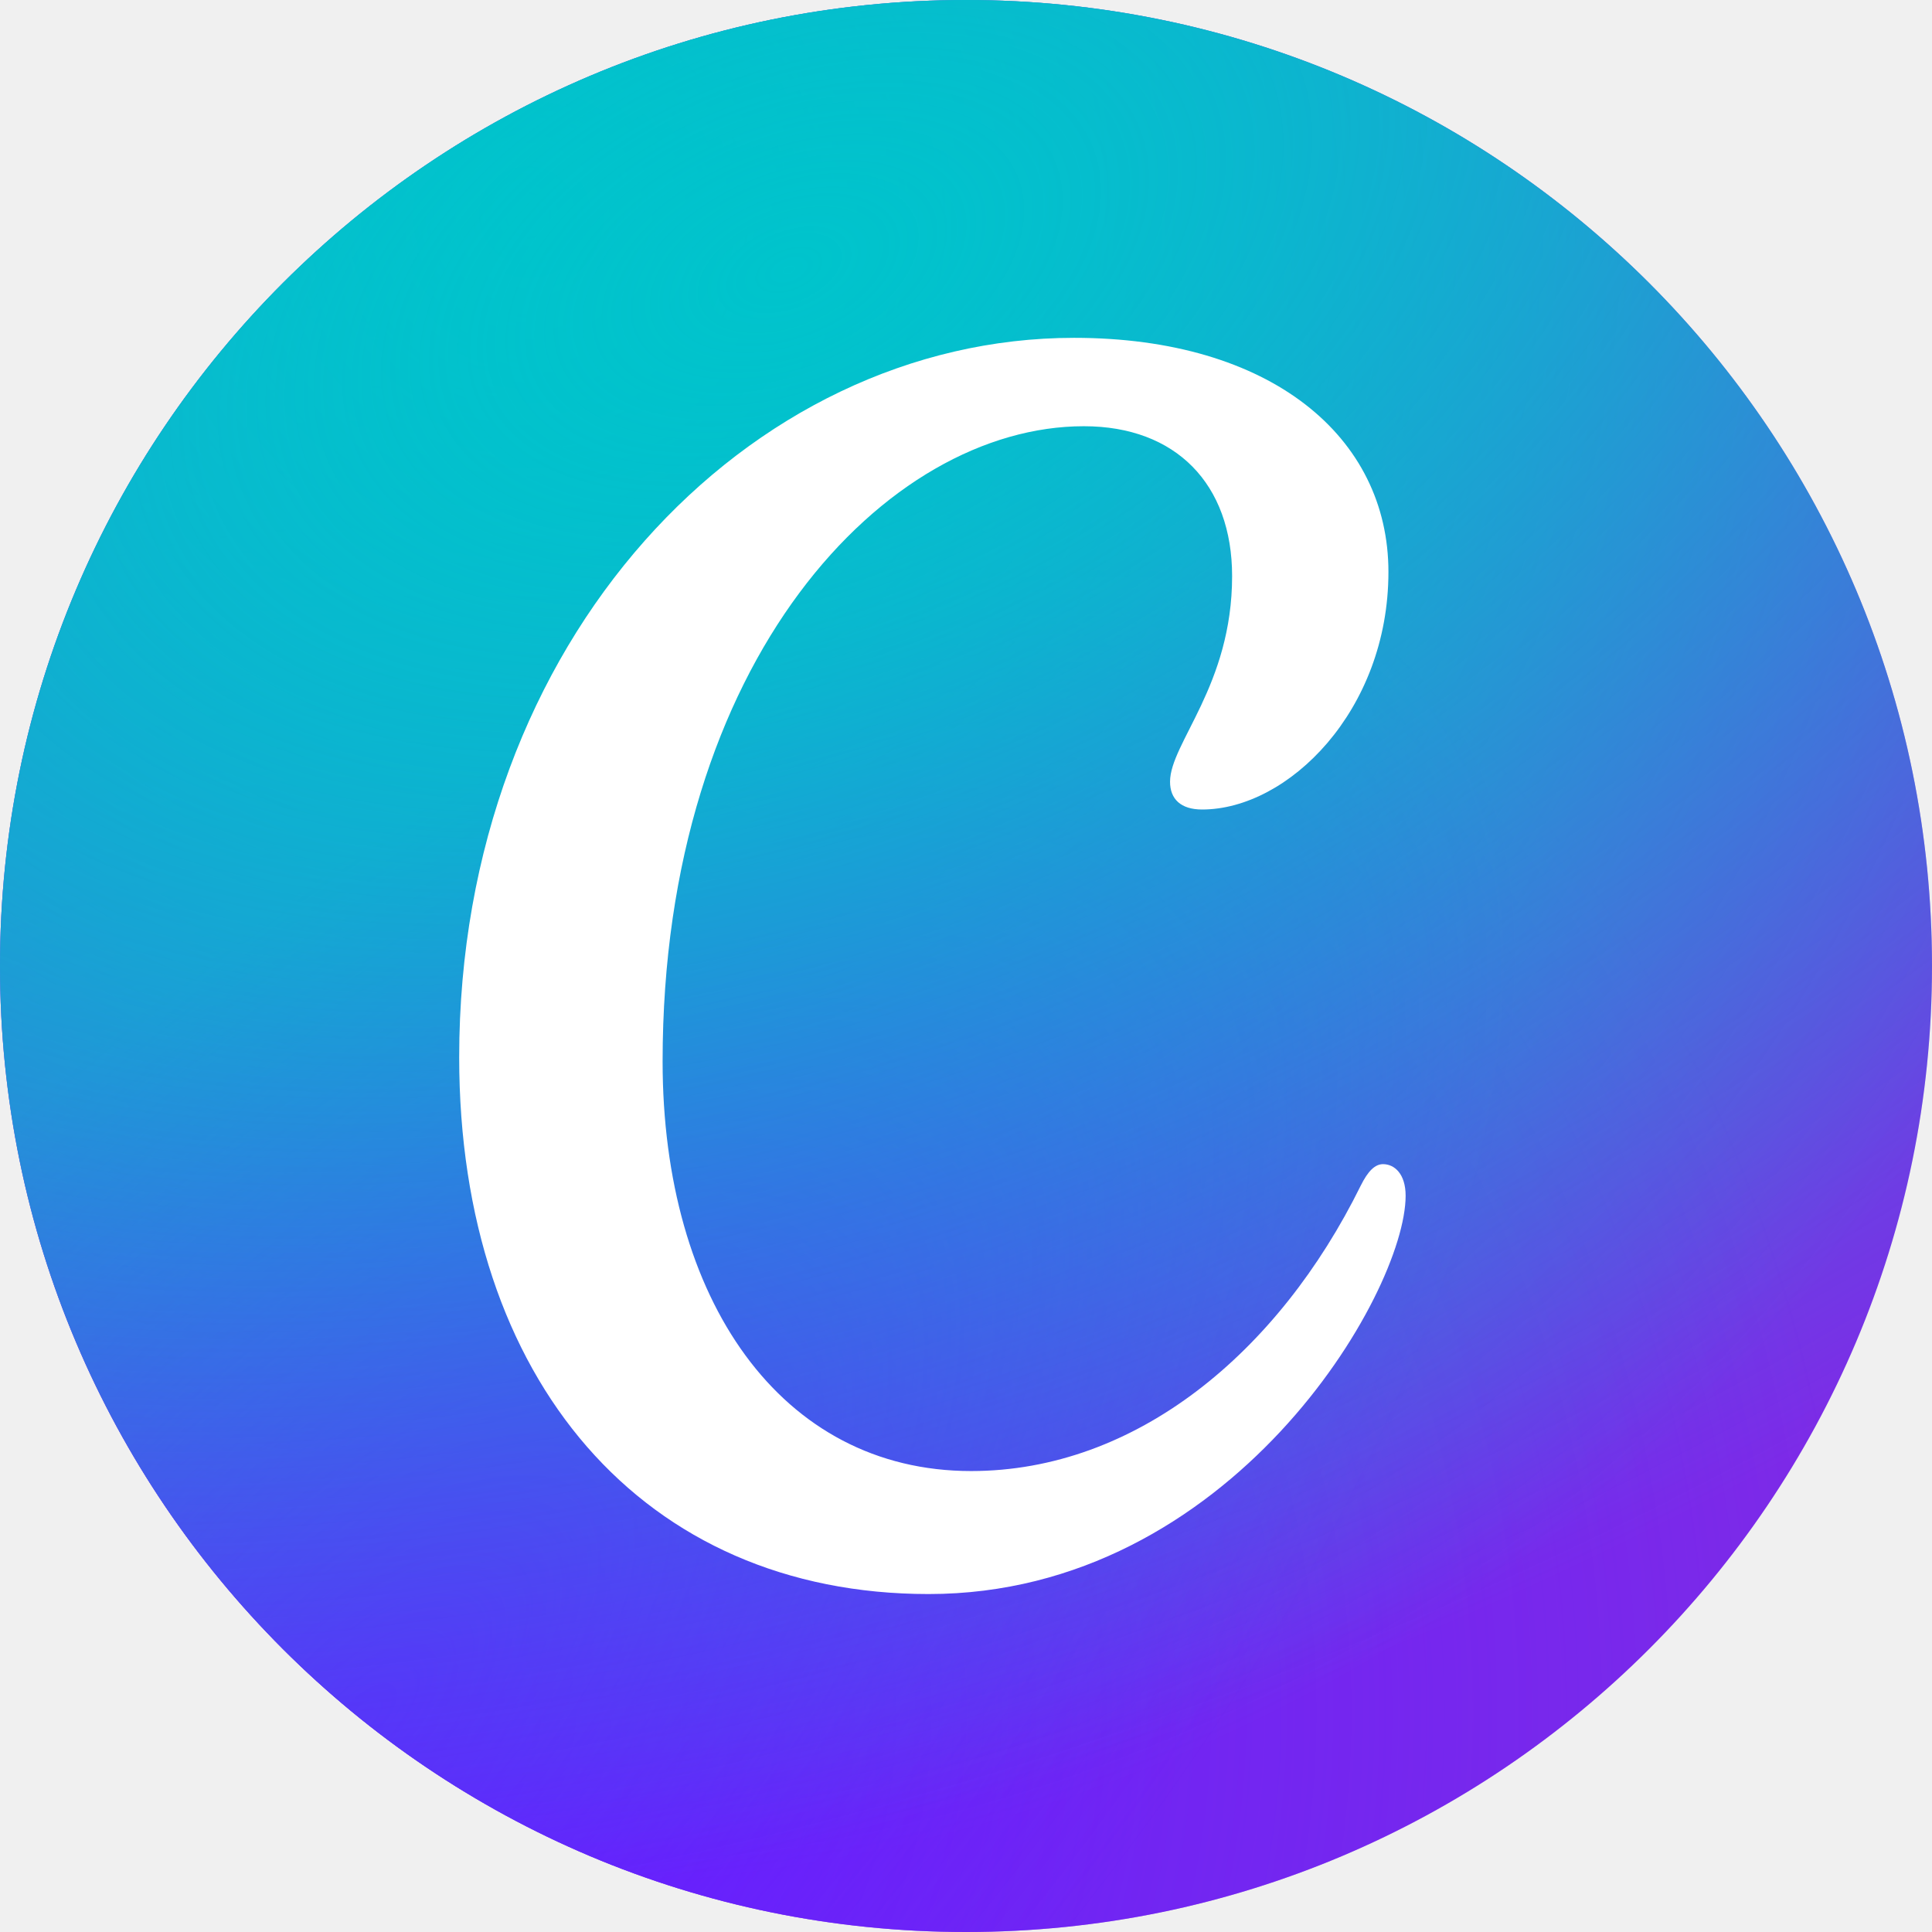
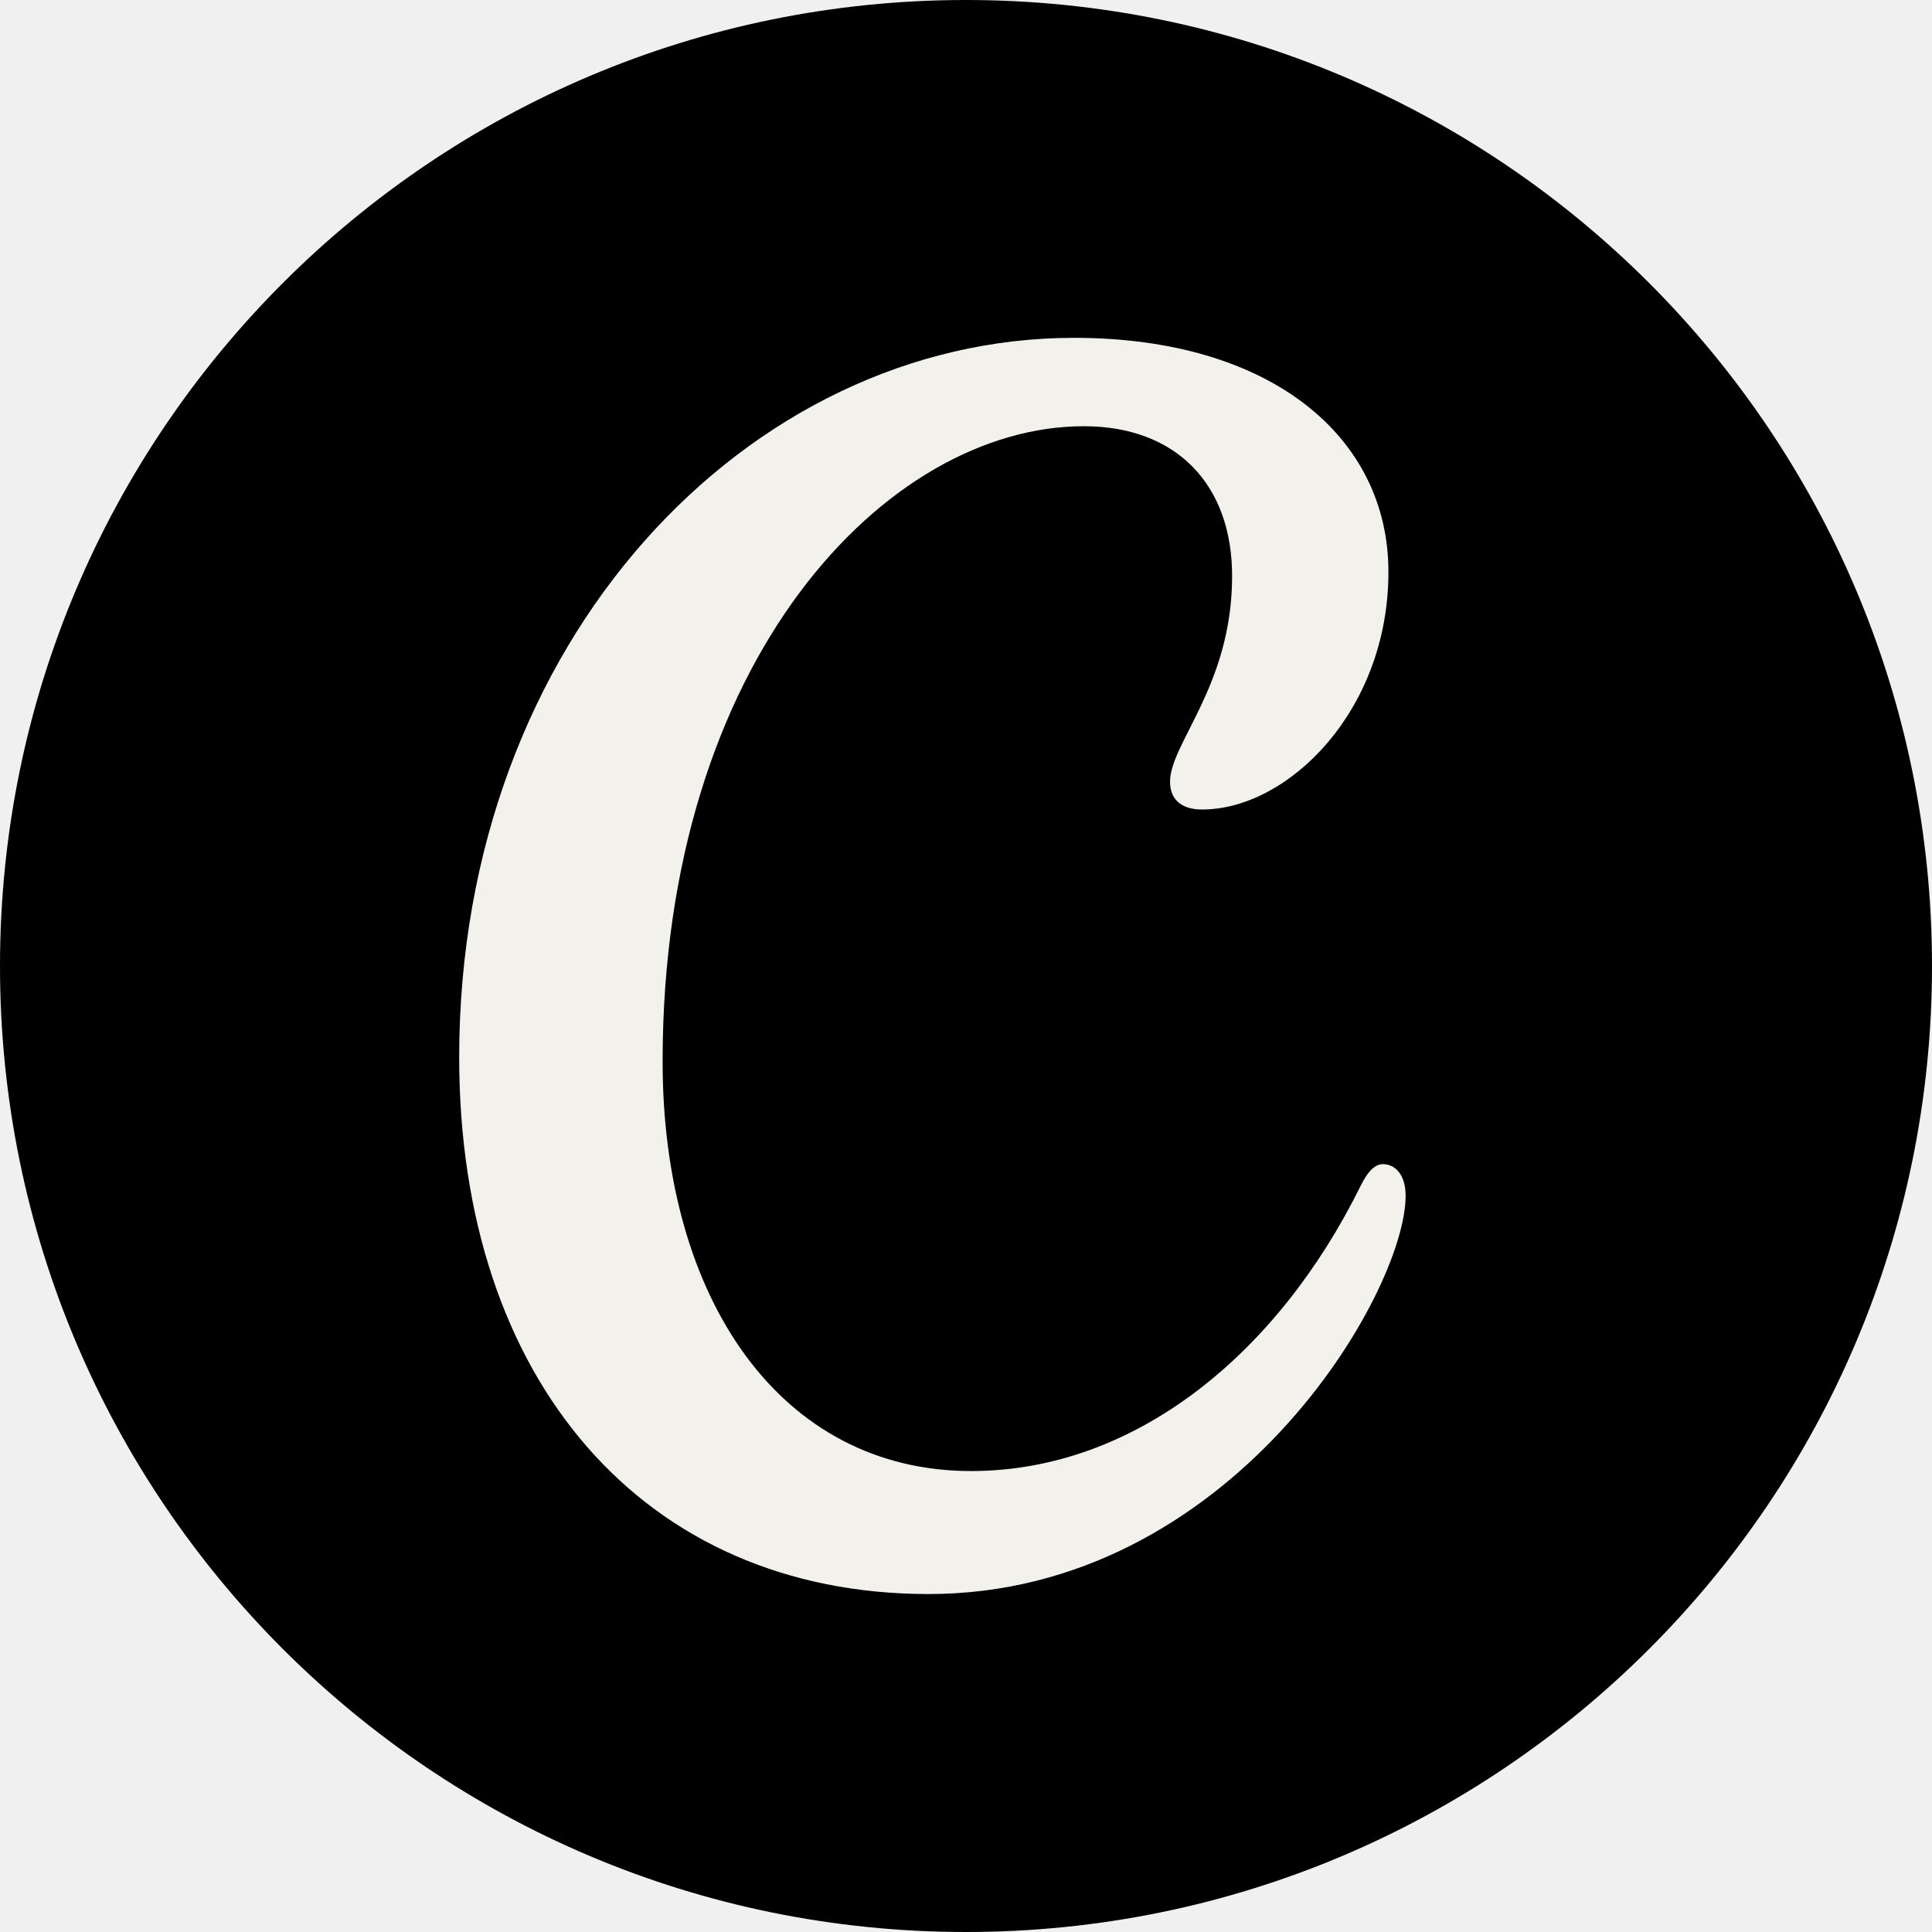
- <svg xmlns="http://www.w3.org/2000/svg" width="80" height="80" viewBox="0 0 80 80" fill="none">
-   <g clip-path="url(#canva__clip0_905_1790)">
-     <path d="M40 80C62.091 80 80 62.091 80 40C80 17.909 62.091 0 40 0C17.909 0 0 17.909 0 40C0 62.091 17.909 80 40 80Z" fill="#7D2AE7" />
-     <path d="M40 80C62.091 80 80 62.091 80 40C80 17.909 62.091 0 40 0C17.909 0 0 17.909 0 40C0 62.091 17.909 80 40 80Z" fill="url(#canva__paint0_radial_905_1790)" />
-     <path d="M40 80C62.091 80 80 62.091 80 40C80 17.909 62.091 0 40 0C17.909 0 0 17.909 0 40C0 62.091 17.909 80 40 80Z" fill="url(#canva__paint1_radial_905_1790)" />
-     <path d="M40 80C62.091 80 80 62.091 80 40C80 17.909 62.091 0 40 0C17.909 0 0 17.909 0 40C0 62.091 17.909 80 40 80Z" fill="url(#canva__paint2_radial_905_1790)" />
-     <path d="M40 80C62.091 80 80 62.091 80 40C80 17.909 62.091 0 40 0C17.909 0 0 17.909 0 40C0 62.091 17.909 80 40 80Z" fill="url(#canva__paint3_radial_905_1790)" />
-     <path d="M57.269 48.205C56.939 48.205 56.648 48.484 56.346 49.093C52.932 56.015 47.036 60.913 40.212 60.913C32.323 60.913 27.437 53.791 27.437 43.952C27.437 27.285 36.723 17.649 44.88 17.649C48.691 17.649 51.019 20.044 51.019 23.856C51.019 28.38 48.449 30.775 48.449 32.37C48.449 33.086 48.894 33.52 49.777 33.52C53.326 33.52 57.492 29.442 57.492 23.681C57.492 18.095 52.63 13.989 44.474 13.989C30.994 13.989 19.014 26.486 19.014 43.777C19.014 57.161 26.657 66.006 38.45 66.006C50.967 66.006 58.204 53.553 58.204 49.511C58.204 48.615 57.747 48.205 57.269 48.205Z" fill="white" />
-   </g>
-   <defs>
-     <radialGradient id="canva__paint0_radial_905_1790" cx="0" cy="0" r="1" gradientUnits="userSpaceOnUse" gradientTransform="translate(15.453 70.9057) rotate(-49.416) scale(61.8733)">
-       <stop stop-color="#6420FF" />
-       <stop offset="1" stop-color="#6420FF" stop-opacity="0" />
-     </radialGradient>
-     <radialGradient id="canva__paint1_radial_905_1790" cx="0" cy="0" r="1" gradientUnits="userSpaceOnUse" gradientTransform="translate(21.1788 9.09457) rotate(54.703) scale(69.7735)">
-       <stop stop-color="#00C4CC" />
-       <stop offset="1" stop-color="#00C4CC" stop-opacity="0" />
-     </radialGradient>
-     <radialGradient id="canva__paint2_radial_905_1790" cx="0" cy="0" r="1" gradientUnits="userSpaceOnUse" gradientTransform="translate(15.4526 70.9053) rotate(-45.1954) scale(61.1242 28.1118)">
-       <stop stop-color="#6420FF" />
-       <stop offset="1" stop-color="#6420FF" stop-opacity="0" />
-     </radialGradient>
-     <radialGradient id="canva__paint3_radial_905_1790" cx="0" cy="0" r="1" gradientUnits="userSpaceOnUse" gradientTransform="translate(32.7158 10.7789) rotate(66.5198) scale(62.9836 105.512)">
-       <stop stop-color="#00C4CC" stop-opacity="0.726" />
-       <stop offset="0" stop-color="#00C4CC" />
-       <stop offset="1" stop-color="#00C4CC" stop-opacity="0" />
-     </radialGradient>
-     <clipPath id="canva__clip0_905_1790">
-       <rect width="80" height="80" fill="white" />
-     </clipPath>
-   </defs>
+ <svg xmlns="http://www.w3.org/2000/svg" viewBox="0 0 80 80" fill="none" role="img">
+   <circle cx="40" cy="40" r="40" fill="currentColor" />
+   <path d="M57.269 48.205C56.939 48.205 56.648 48.484 56.346 49.093C52.932 56.015 47.036 60.913 40.212 60.913C32.323 60.913 27.437 53.791 27.437 43.952C27.437 27.285 36.723 17.649 44.88 17.649C48.691 17.649 51.019 20.044 51.019 23.856C51.019 28.38 48.449 30.775 48.449 32.37C48.449 33.086 48.894 33.52 49.777 33.52C53.326 33.52 57.492 29.442 57.492 23.681C57.492 18.095 52.63 13.989 44.474 13.989C30.994 13.989 19.014 26.486 19.014 43.777C19.014 57.161 26.657 66.006 38.45 66.006C50.967 66.006 58.204 53.553 58.204 49.511C58.204 48.615 57.747 48.205 57.269 48.205Z" fill="#F2F1EC" />
</svg>
